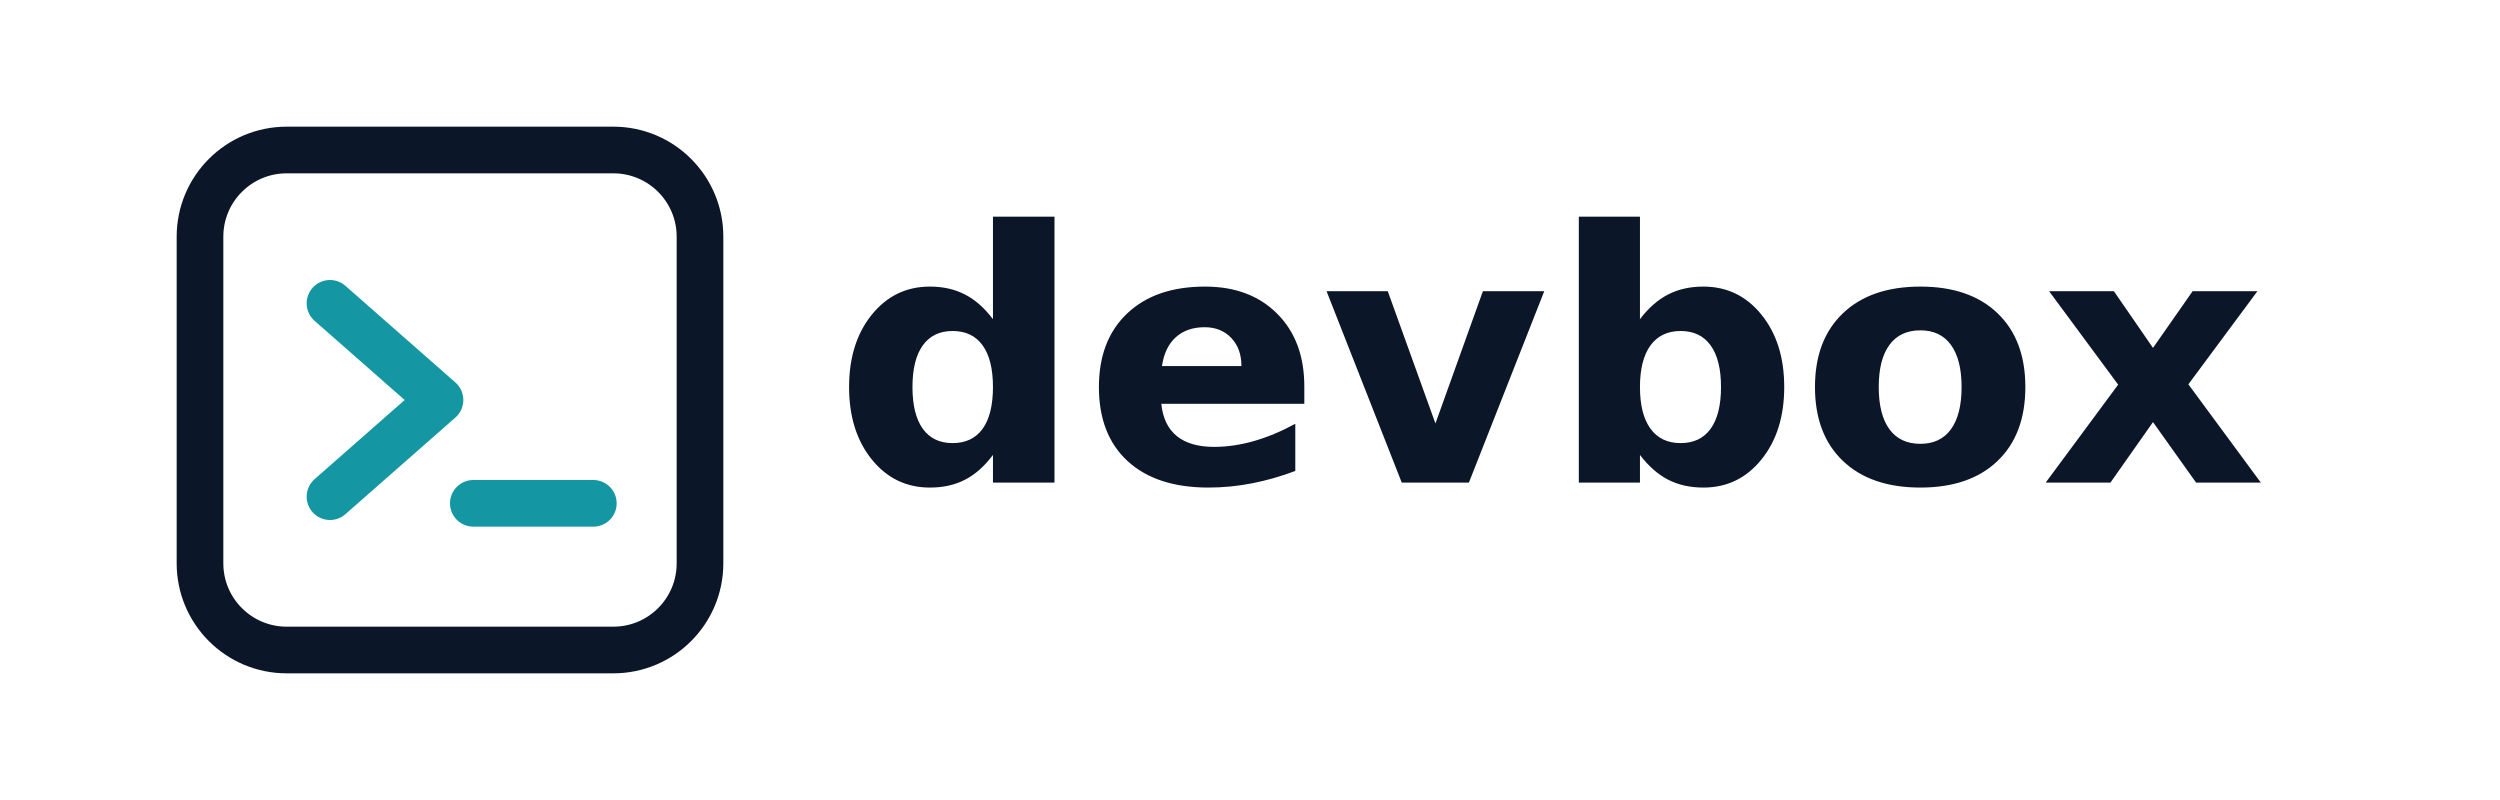
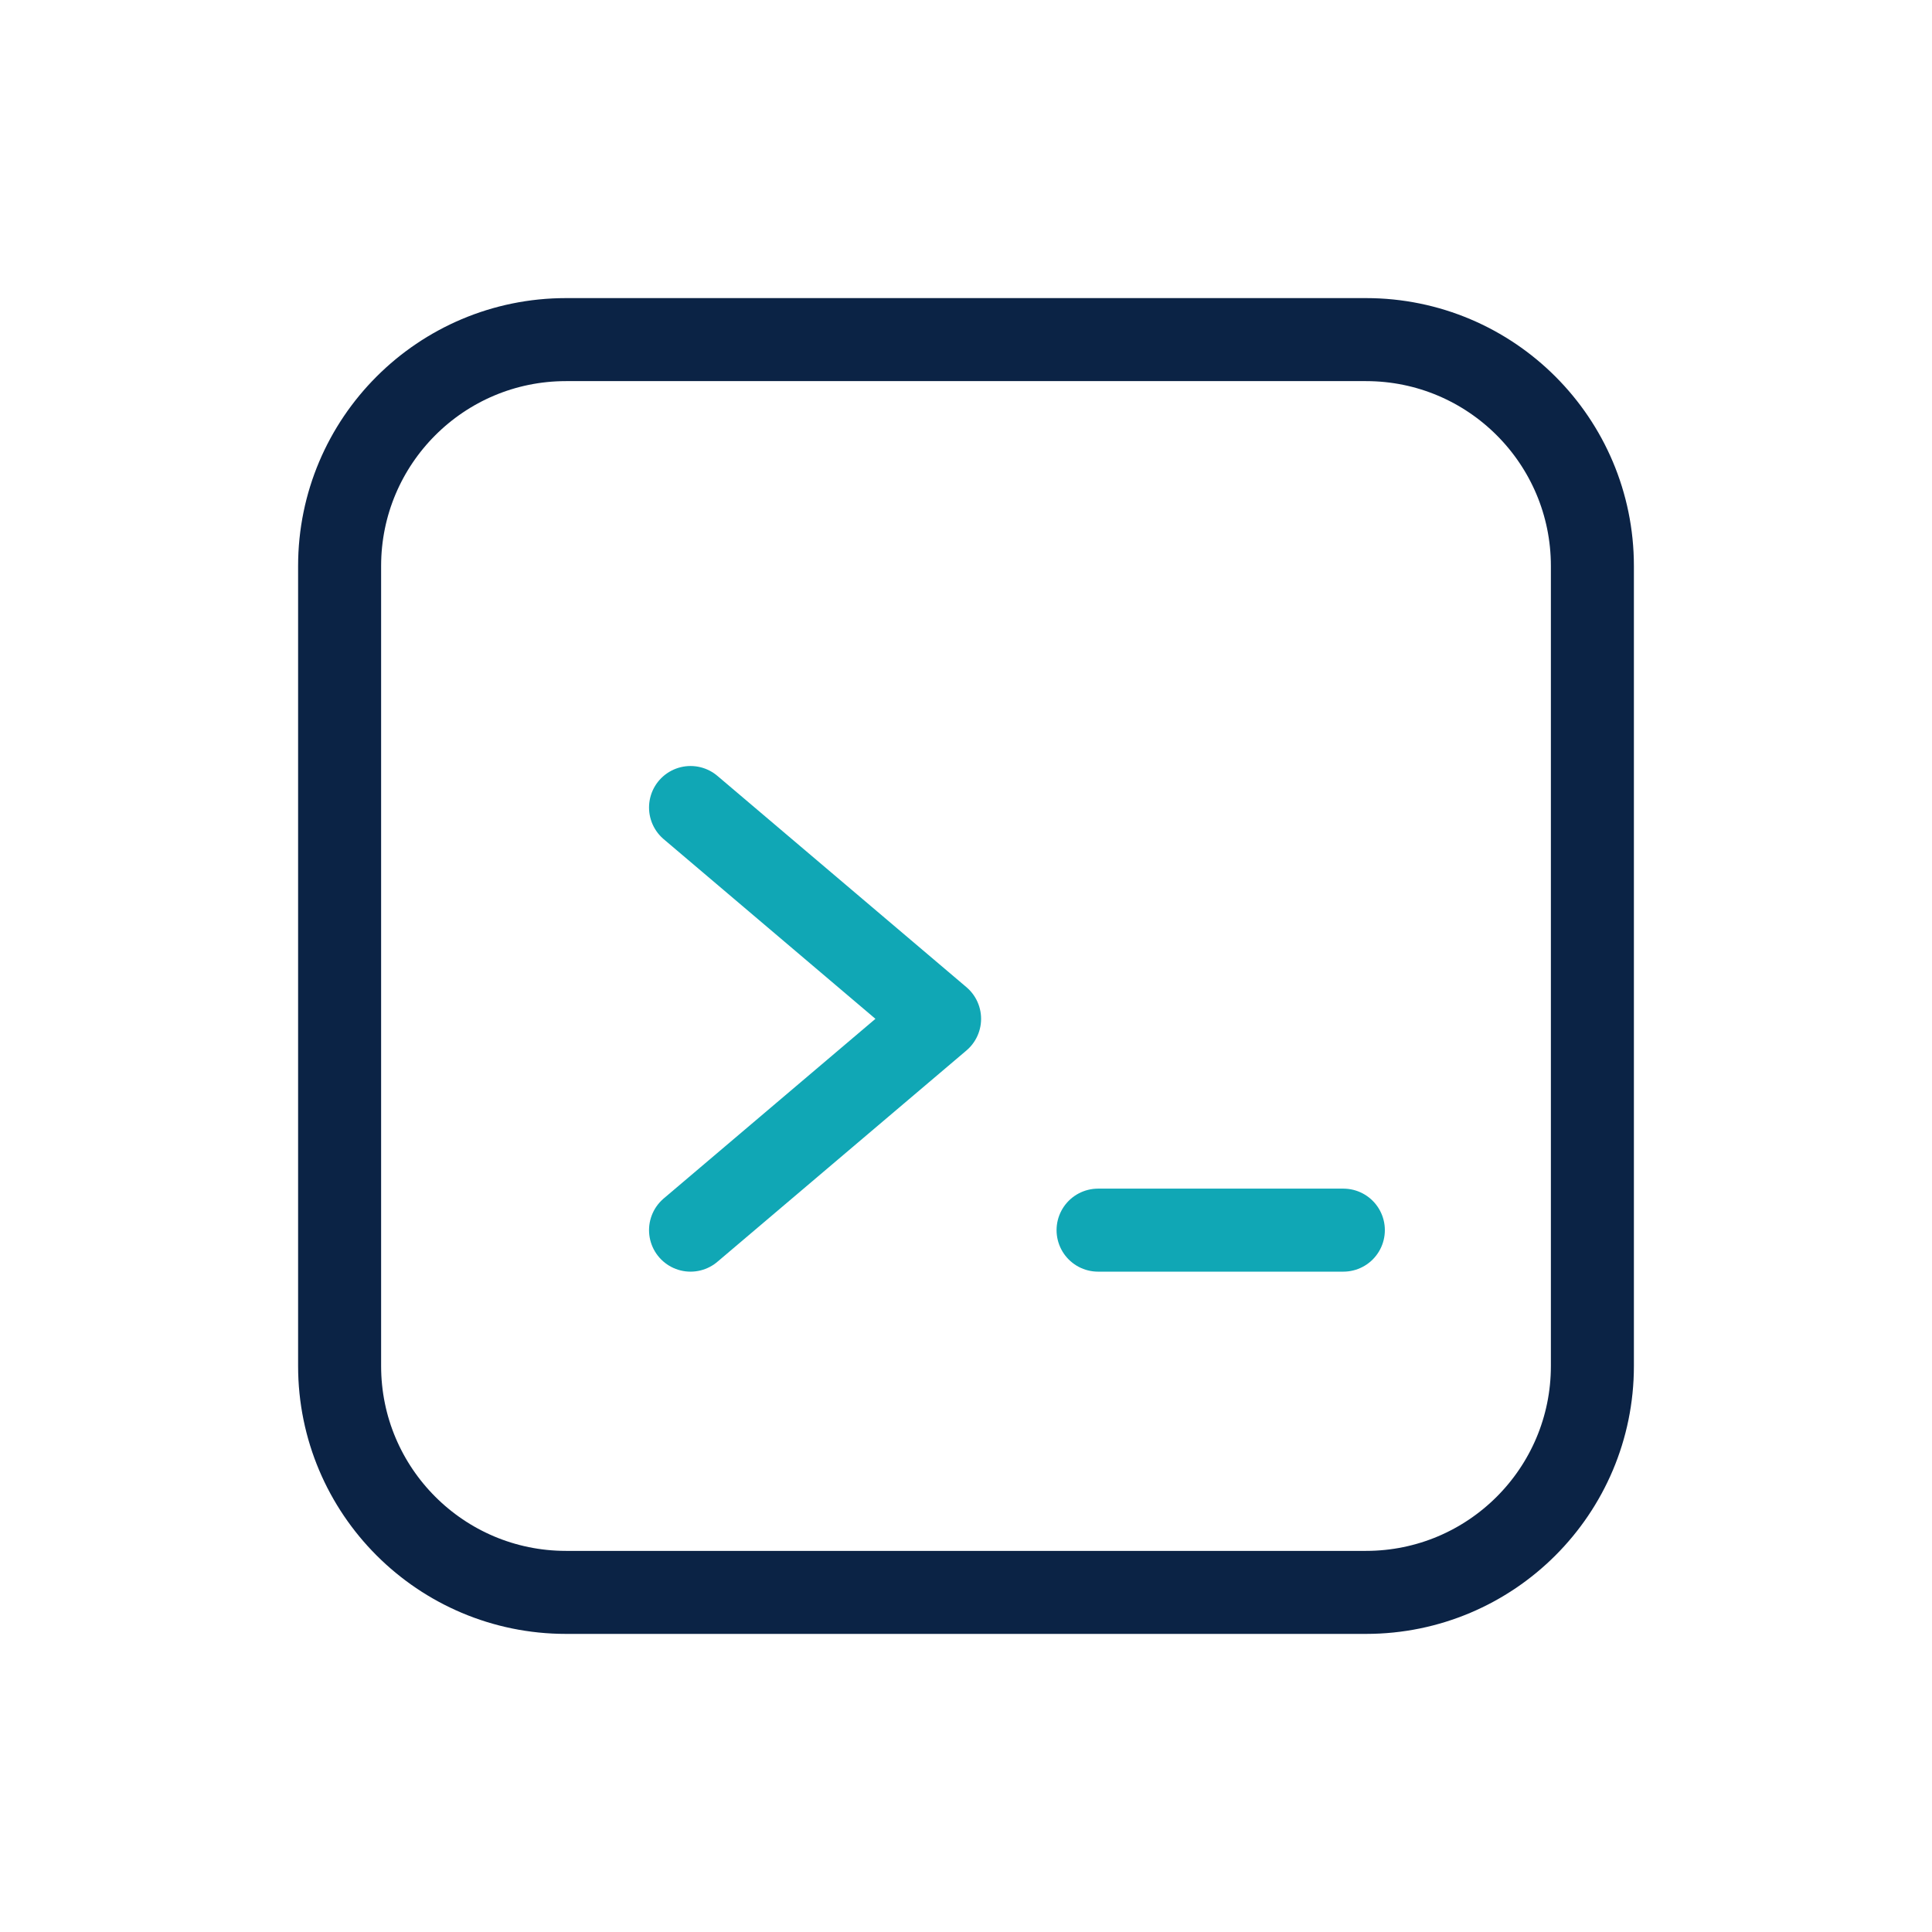
- <svg xmlns="http://www.w3.org/2000/svg" viewBox="0 0 1500 480" role="img" aria-labelledby="title desc">
-   <g transform="translate(120 90)">
-     <rect x="0" y="0" width="300" height="300" rx="52" fill="none" stroke="#0B1728" stroke-width="28" />
-     <path d="M78 92 L144 150 L78 208" fill="none" stroke="#1597A3" stroke-width="28" stroke-linecap="round" stroke-linejoin="round" />
-     <path d="M164 212 H236" fill="none" stroke="#1597A3" stroke-width="28" stroke-linecap="round" />
-   </g>
-   <g transform="translate(500 127) scale(1.0)">
-     <path d="M 95.780 64.509 L 95.780 2.986 L 132.694 2.986 L 132.694 162.553 L 95.780 162.553 L 95.780 145.950 Q 88.200 156.089 79.045 160.814 Q 69.923 165.539 57.947 165.539 Q 36.717 165.539 23.067 148.673 Q 9.450 131.775 9.450 105.230 Q 9.450 78.684 23.067 61.819 Q 36.717 44.953 57.947 44.953 Q 69.825 44.953 79.013 49.711 Q 88.200 54.469 95.780 64.509 Z M 71.564 138.863 Q 83.377 138.863 89.578 130.266 Q 95.780 121.636 95.780 105.230 Q 95.780 88.823 89.578 80.227 Q 83.377 71.597 71.564 71.597 Q 59.883 71.597 53.681 80.227 Q 47.480 88.823 47.480 105.230 Q 47.480 121.636 53.681 130.266 Q 59.883 138.863 71.564 138.863 Z M 282.589 104.836 L 282.589 115.270 L 196.785 115.270 Q 198.097 128.198 206.104 134.663 Q 214.110 141.127 228.449 141.127 Q 240.032 141.127 252.172 137.681 Q 264.346 134.236 277.175 127.280 L 277.175 155.564 Q 264.149 160.486 251.122 163.013 Q 238.096 165.539 225.069 165.539 Q 193.897 165.539 176.605 149.691 Q 159.346 133.842 159.346 105.230 Q 159.346 77.142 176.310 61.064 Q 193.274 44.953 223.035 44.953 Q 250.105 44.953 266.347 61.261 Q 282.589 77.536 282.589 104.836 Z M 244.855 92.630 Q 244.855 82.163 238.752 75.764 Q 232.649 69.333 222.805 69.333 Q 212.141 69.333 205.480 75.338 Q 198.819 81.342 197.179 92.630 L 244.855 92.630 Z M 295.932 47.709 L 332.649 47.709 L 361.262 127.083 L 389.743 47.709 L 426.558 47.709 L 381.343 162.553 L 341.049 162.553 L 295.932 47.709 Z M 508.389 138.863 Q 520.168 138.863 526.370 130.266 Q 532.604 121.636 532.604 105.230 Q 532.604 88.823 526.370 80.227 Q 520.168 71.597 508.389 71.597 Q 496.609 71.597 490.276 80.259 Q 483.976 88.922 483.976 105.230 Q 483.976 121.538 490.276 130.200 Q 496.609 138.863 508.389 138.863 Z M 483.976 64.509 Q 491.589 54.469 500.809 49.711 Q 510.029 44.953 522.039 44.953 Q 543.268 44.953 556.886 61.819 Q 570.536 78.684 570.536 105.230 Q 570.536 131.775 556.886 148.673 Q 543.268 165.539 522.039 165.539 Q 510.029 165.539 500.809 160.781 Q 491.589 155.991 483.976 145.950 L 483.976 162.553 L 447.292 162.553 L 447.292 2.986 L 483.976 2.986 L 483.976 64.509 Z M 652.247 71.203 Q 640.041 71.203 633.642 79.964 Q 627.244 88.725 627.244 105.230 Q 627.244 121.734 633.642 130.528 Q 640.041 139.289 652.247 139.289 Q 664.256 139.289 670.589 130.528 Q 676.955 121.734 676.955 105.230 Q 676.955 88.725 670.589 79.964 Q 664.256 71.203 652.247 71.203 Z M 652.247 44.953 Q 681.877 44.953 698.545 60.966 Q 715.214 76.945 715.214 105.230 Q 715.214 133.547 698.545 149.559 Q 681.877 165.539 652.247 165.539 Q 622.519 165.539 605.752 149.559 Q 588.984 133.547 588.984 105.230 Q 588.984 76.945 605.752 60.966 Q 622.519 44.953 652.247 44.953 Z M 770.893 103.786 L 729.451 47.709 L 768.333 47.709 L 791.794 81.736 L 815.583 47.709 L 854.466 47.709 L 813.024 103.589 L 856.501 162.553 L 817.651 162.553 L 791.794 126.263 L 766.266 162.553 L 727.416 162.553 L 770.893 103.786 Z" fill="#0B1728" />
-   </g>
+ <svg xmlns="http://www.w3.org/2000/svg" width="1024" height="1024" viewBox="0 0 1024 1024" fill="none">
+   <rect width="1024" height="1024" fill="none" />
+   <rect x="180" y="180" width="664" height="664" rx="120" stroke="#0B2345" stroke-width="44" />
+   <path d="M366 428L498 540L366 652" stroke="#10A7B5" stroke-width="44" stroke-linecap="round" stroke-linejoin="round" />
+   <path d="M582 652H712" stroke="#10A7B5" stroke-width="44" stroke-linecap="round" />
</svg>
